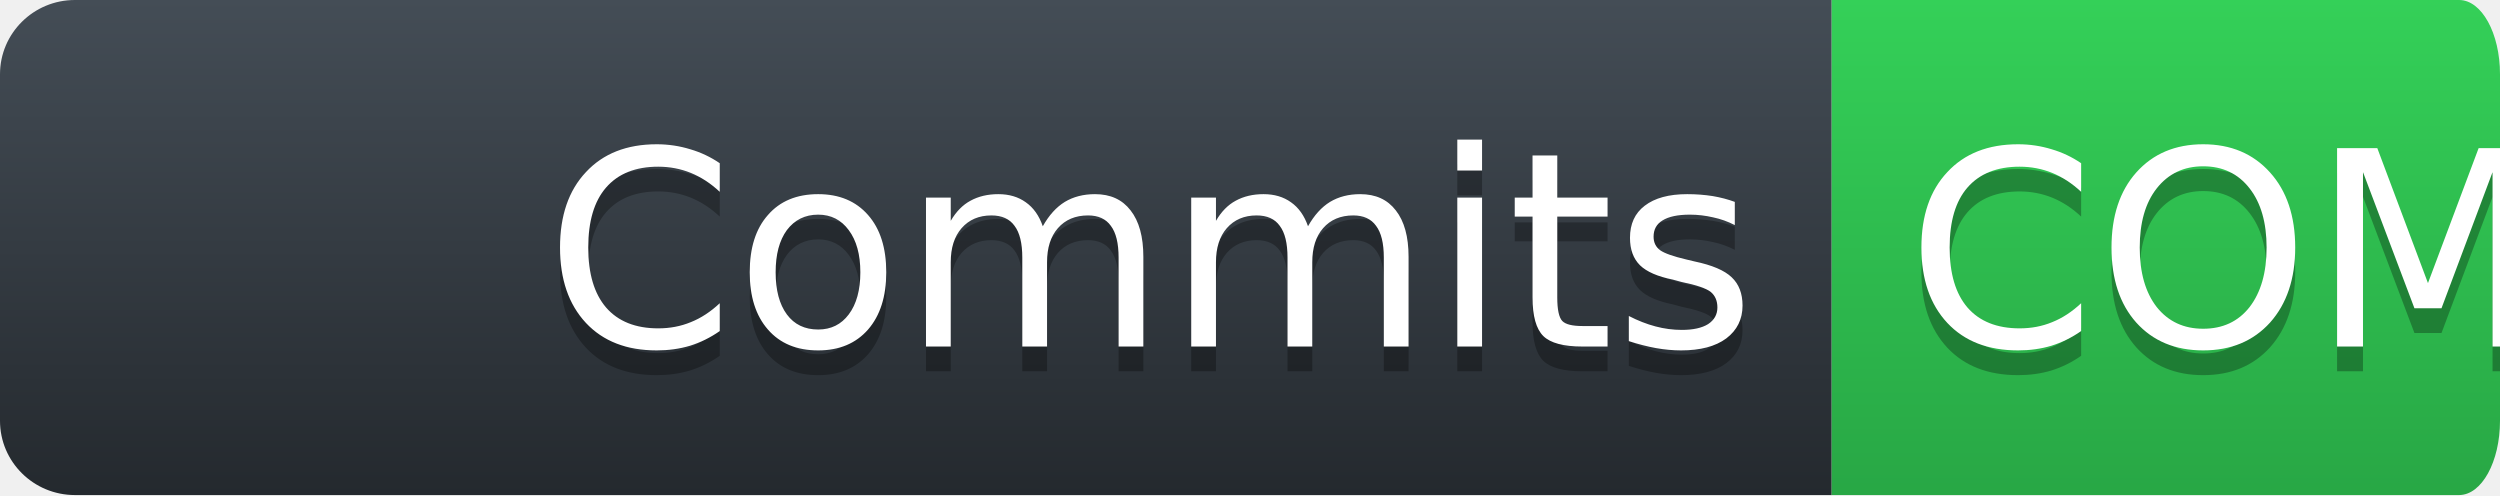
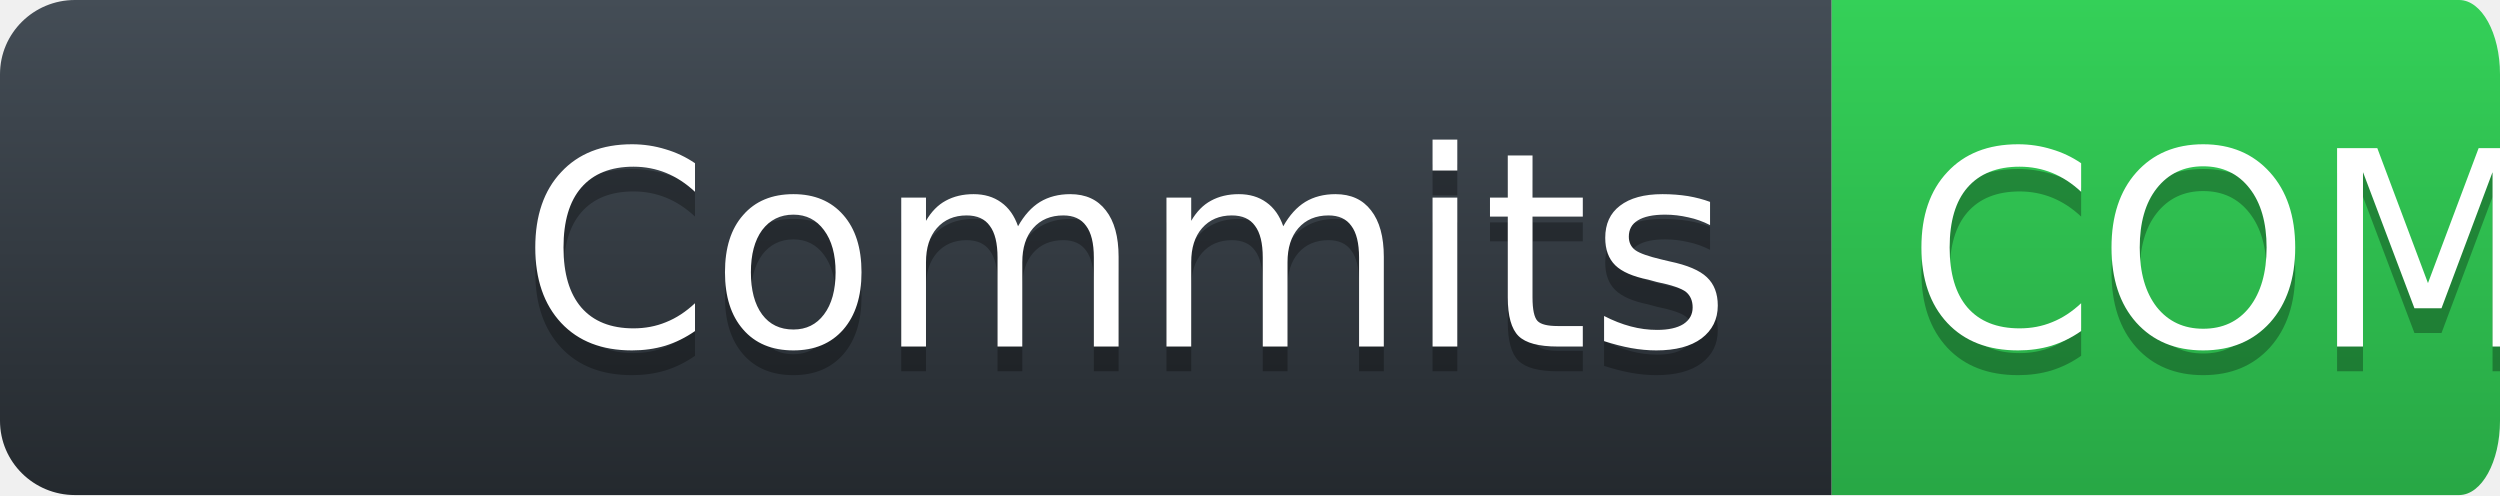
<svg xmlns="http://www.w3.org/2000/svg" width="101" height="20">
  <defs>
    <linearGradient id="workflow-fill" x1="50%" y1="0%" x2="50%" y2="100%">
      <stop stop-color="#444D56" offset="0%" />
      <stop stop-color="#24292E" offset="100%" />
    </linearGradient>
    <linearGradient id="state-fill" x1="50%" y1="0%" x2="50%" y2="100%">
      <stop stop-color="#34D058" offset="0%" />
      <stop stop-color="#28A745" offset="100%" />
    </linearGradient>
  </defs>
  <g fill="none" fill-rule="evenodd">
    <g font-family="'DejaVu Sans',Verdana,Geneva,sans-serif" font-size="11">
      <path id="workflow-bg" d="M0,3 C0,1.343 1.355,0 3.027,0 L74,0 L74,20 L3.027,20 C1.355,20 0,18.657 0,17 L0,3 Z" fill="url(#workflow-fill)" fill-rule="nonzero" />
      <text fill="#010101" fill-opacity=".3">
-         <tspan x="22" y="15">Commits</tspan>
+         <tspan x="21" y="15">Commits</tspan>
      </text>
      <text fill="#FFFFFF">
-         <tspan x="22" y="14">Commits</tspan>
+         <tspan x="21" y="14">Commits</tspan>
      </text>
    </g>
    <g transform="translate(74)" font-family="'DejaVu Sans',Verdana,Geneva,sans-serif" font-size="11">
      <path d="M0,0 L25.347,0 C26.26,0 27,1.343 27,3 L27,17 C27,18.657 26.26,20 25.347,20 L0,20 L0,0 Z" id="state-bg" fill="url(#state-fill)" fill-rule="nonzero" />
      <text fill="#010101" fill-opacity=".3">
        <tspan x="3" y="15" id="commit-shadow">COMMIT_NUMBER</tspan>
      </text>
      <text fill="#FFFFFF">
        <tspan x="3" y="14" id="commit-number">COMMIT_NUMBER</tspan>
      </text>
    </g>
  </g>
</svg>
